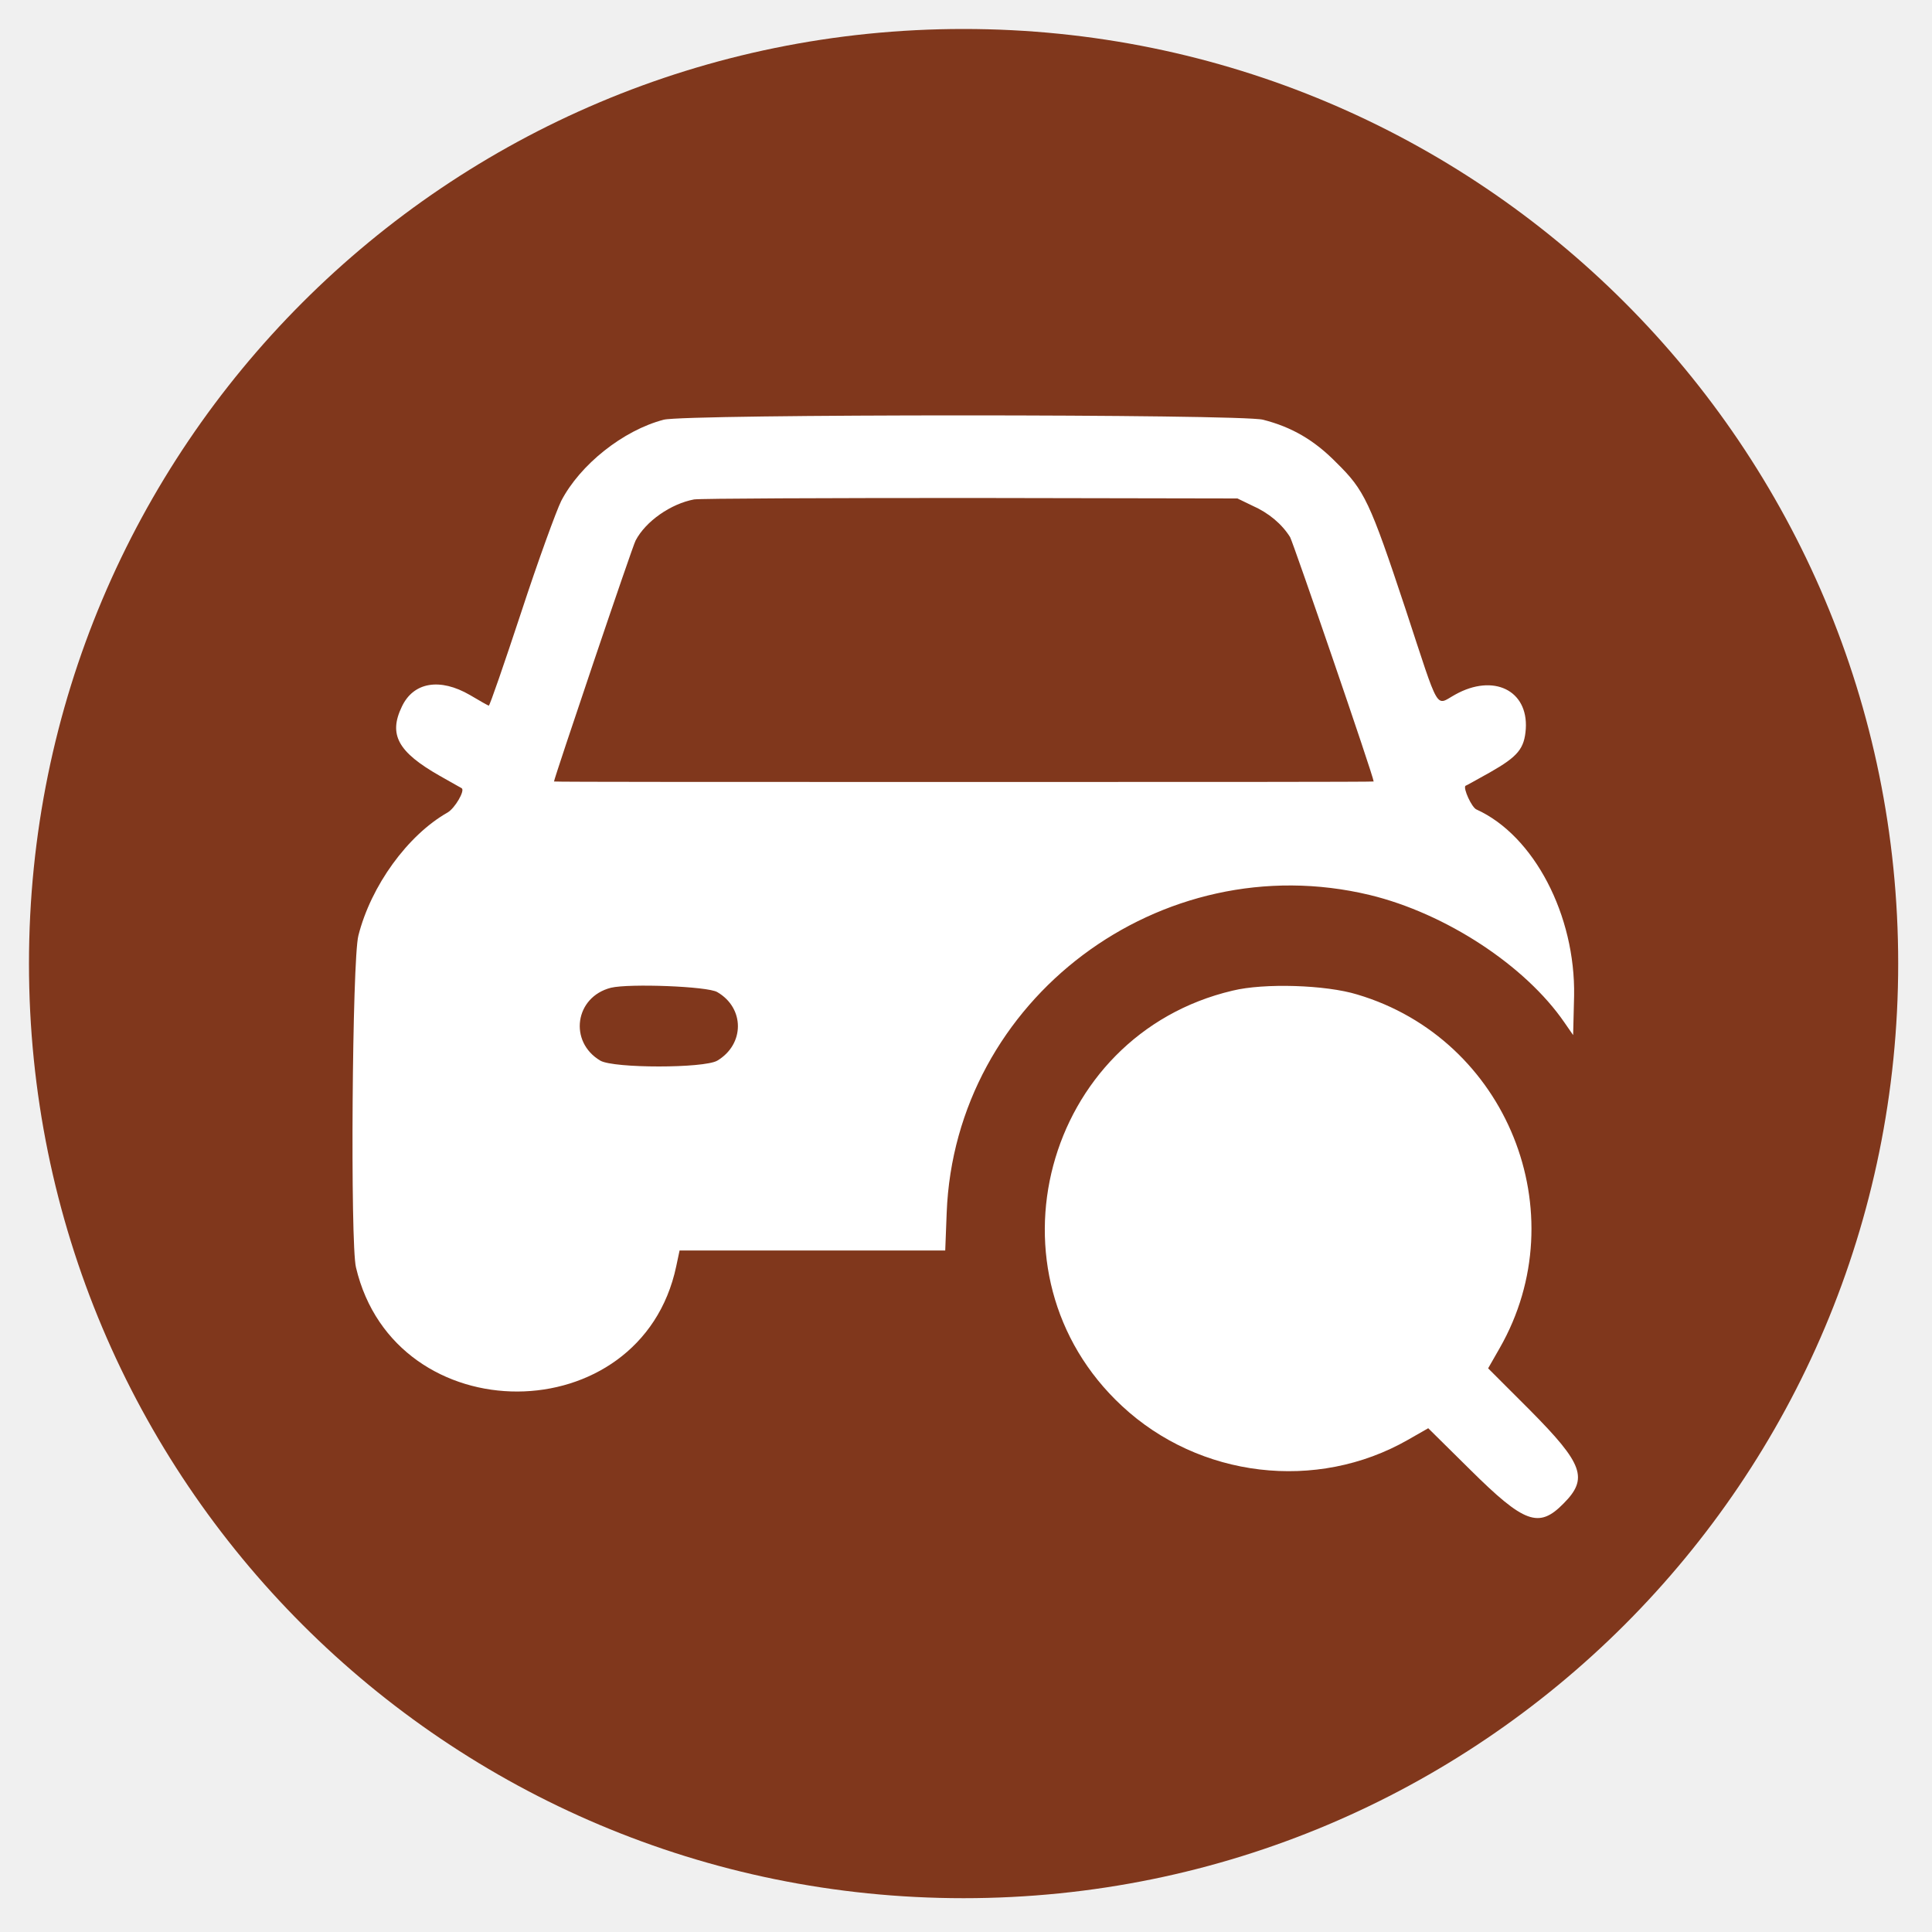
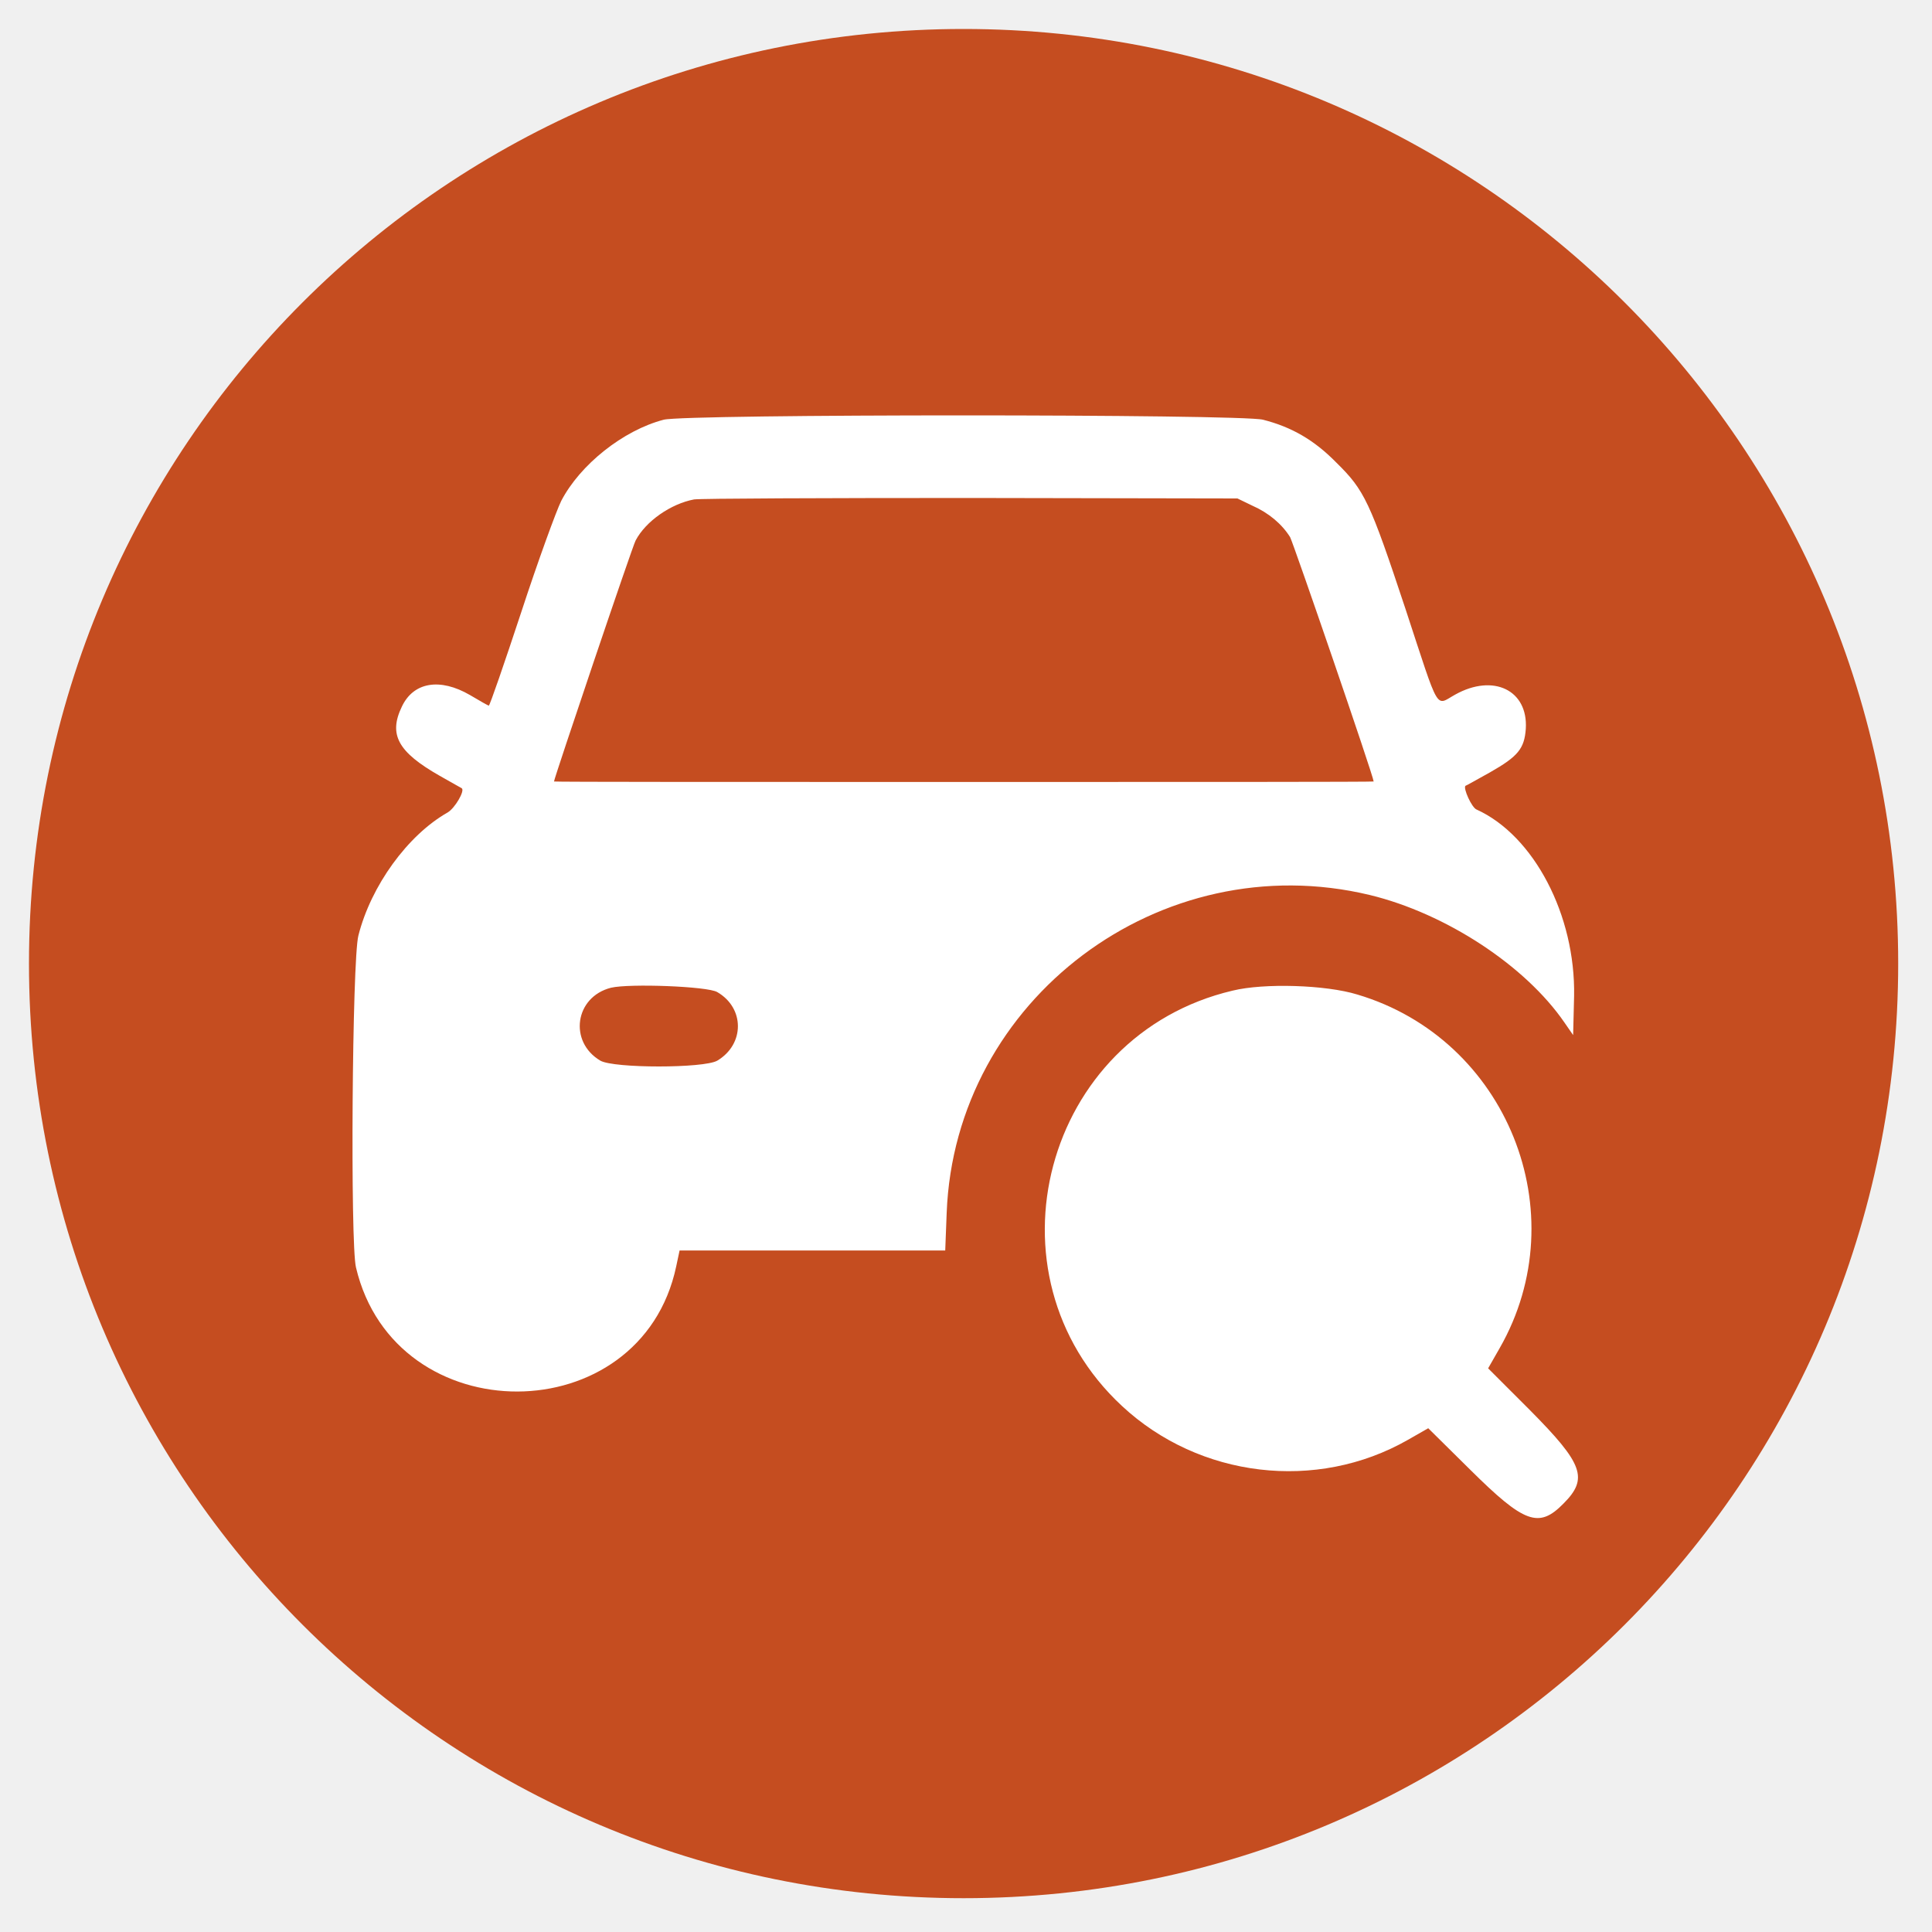
<svg xmlns="http://www.w3.org/2000/svg" version="1.2" viewBox="0 0 400 400" width="400" height="400">
  <style>
- 		.s0 { fill: #80371c } 
+ 		.s0 { fill: #c54d20 } 
		.s1 { fill: #ffffff } 
	</style>
  <path id="Background" class="s0" d="m199.5 393c-107 0-193.5-86.5-193.5-193.5 0-107 86.5-193.5 193.5-193.5 107 0 193.5 86.5 193.5 193.5 0 107-86.5 193.5-193.5 193.5z" />
  <path id="path0" fill-rule="evenodd" class="s1" d="m261.5 86.9c5.9 1.5 10.6 4.2 15.2 8.9 5.8 5.7 6.9 8 14.3 30.3 7.2 21.9 6.1 20 10.3 17.7 7.9-4.4 15.1-0.9 14.6 7.1-0.3 4.1-1.6 5.7-7.4 9-2.7 1.5-5 2.8-5.1 2.8-0.5 0.5 1.3 4.5 2.3 4.9 11.9 5.4 20.5 21.9 20.2 38.6l-0.2 8.1-1.8-2.6c-8.1-11.8-24.6-22.6-40.3-26.4-43.3-10.4-85.9 21.6-87.6 65.8l-0.3 7.8h-55l-0.7 3.3c-7.3 34.4-58.2 34.6-66.3 0.2-1.2-4.9-0.8-63.7 0.5-68.7 2.6-10.3 10.2-20.8 18.5-25.5 1.5-0.9 3.6-4.5 2.9-5 0 0-2.1-1.2-4.6-2.6-8.6-4.9-10.6-8.5-7.8-14.3 2.4-5.1 7.9-6 14.1-2.4 2 1.2 3.8 2.2 3.9 2.2 0.2 0 3.2-8.7 6.7-19.3 3.5-10.7 7.3-21.1 8.3-23.1 3.9-7.5 12.8-14.6 21.2-16.8 4.5-1.2 119.5-1.2 124.1 0zm-5.3 16.3l-55.1-0.1c-30.2 0-56.1 0.1-57.4 0.3-4.8 0.9-10 4.5-12.1 8.5-0.6 1-16.9 49.3-16.9 49.9 0 0.1 38.2 0.1 84.9 0.1 46.6 0 84.8 0 84.8-0.1 0-1-16.6-49.3-17.3-50.6-1.7-2.7-4.4-5-7.8-6.5zm-129.7 101.3c-7.5 1.9-8.8 11.2-2.2 15.1 2.8 1.6 21.4 1.6 24.2 0 5.7-3.4 5.7-10.9 0-14.2-2-1.2-18.2-1.8-22-0.9zm154.5 1.4c31 9.2 45.5 45.2 29.5 73.2l-2.4 4.2 8.7 8.7c11 11.1 12.1 14.1 6.9 19.3-5.1 5.2-8.1 4.1-19.3-7l-8.7-8.6-4.2 2.4c-18.9 10.8-43.2 7.9-59.2-7-29.4-27.3-16.2-76.8 22.9-86 6.5-1.6 19.3-1.2 25.8 0.8z" />
</svg>
